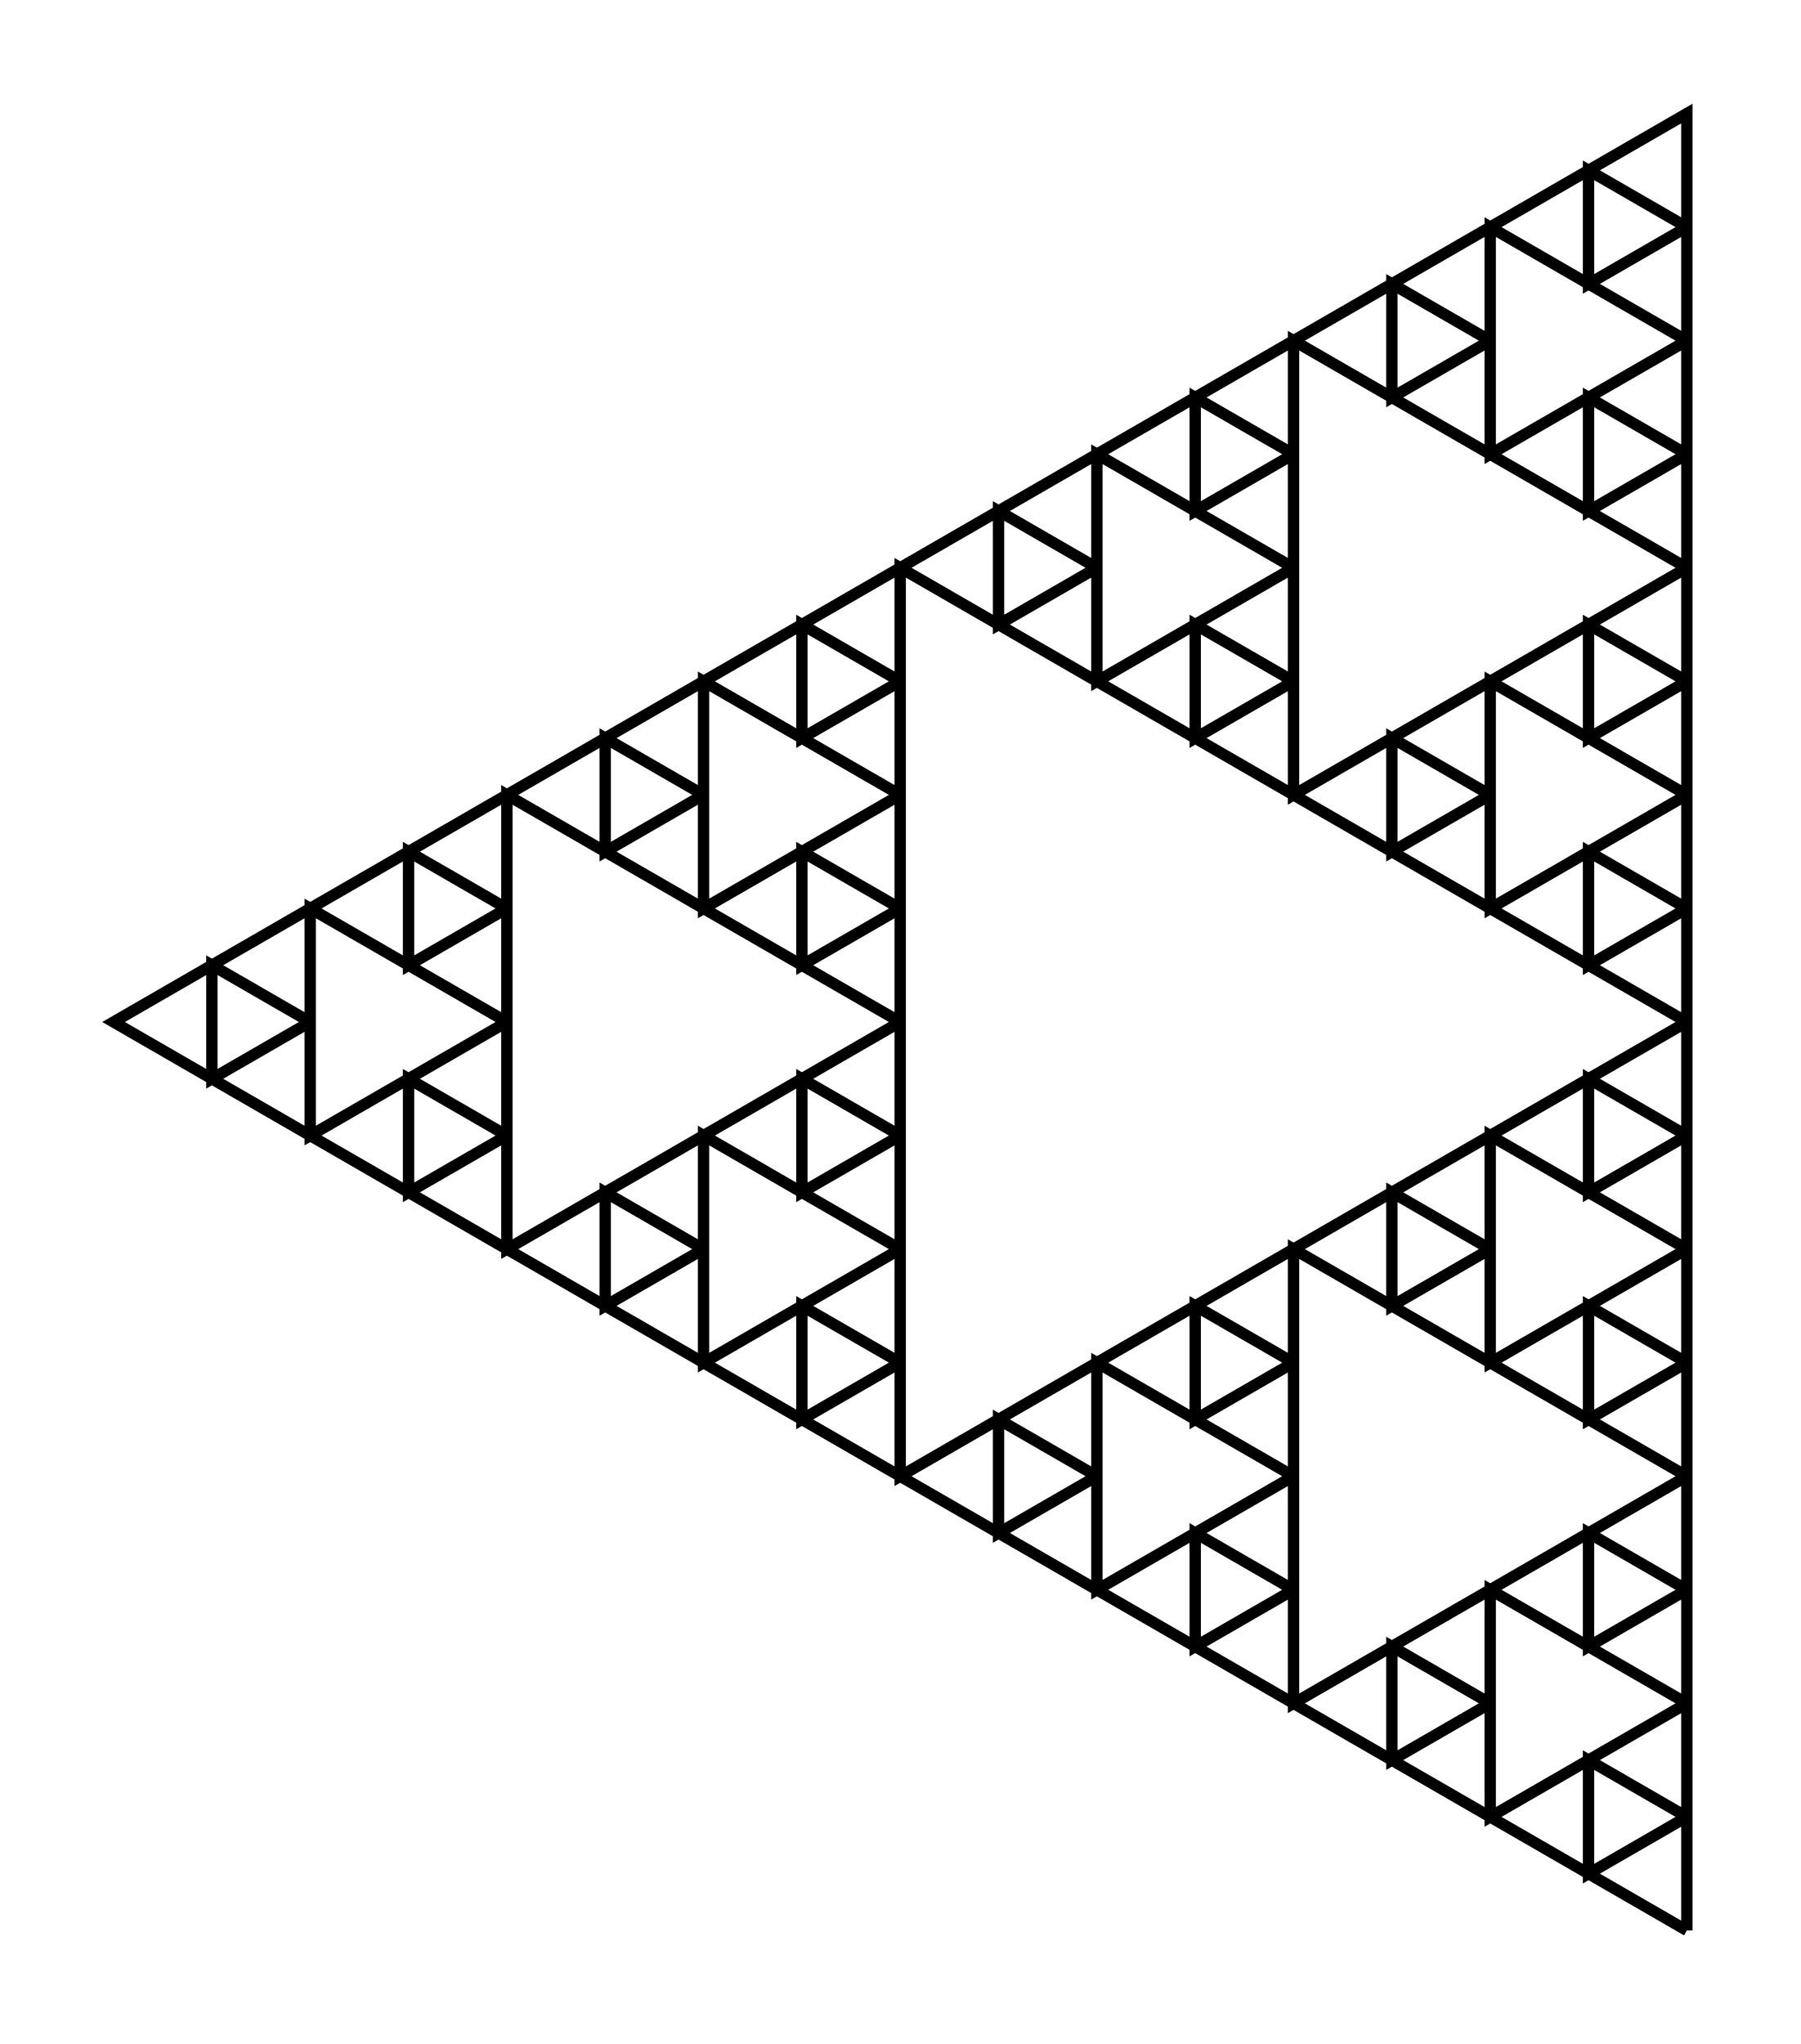
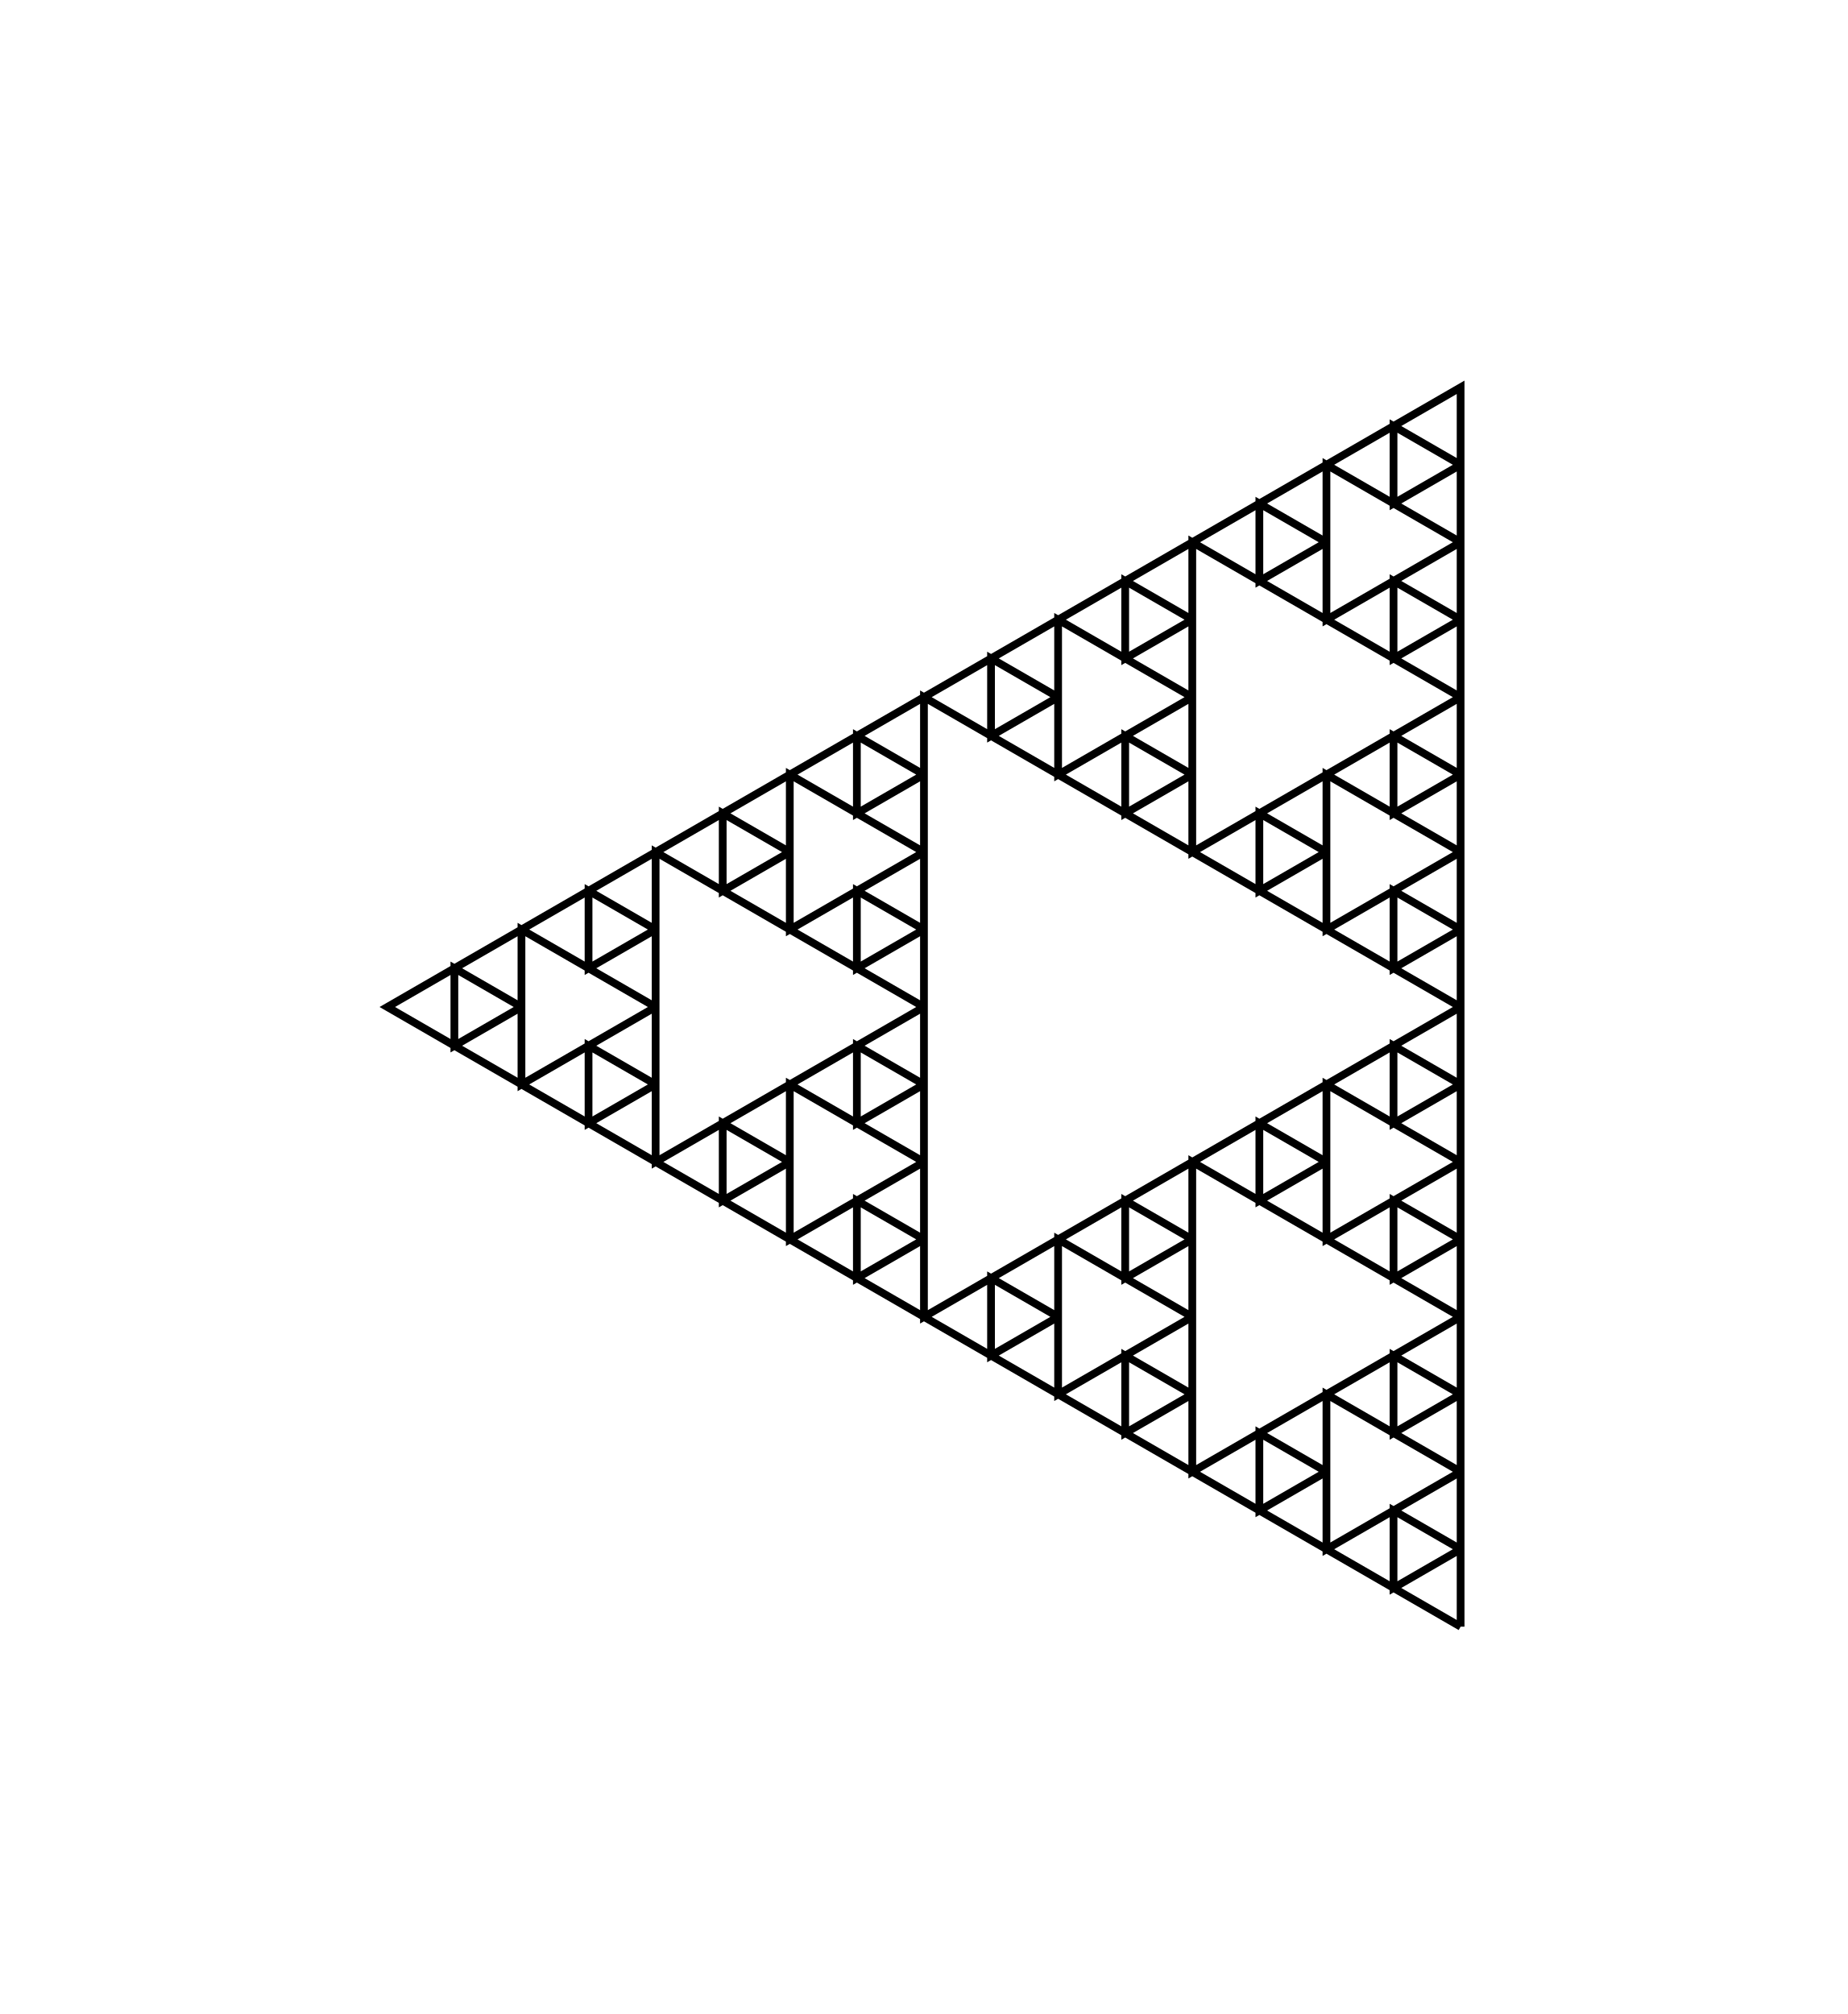
- <svg xmlns="http://www.w3.org/2000/svg" viewBox="-148.564 -170.0 158.564 180.0">
+ <svg xmlns="http://www.w3.org/2000/svg" viewBox="-188.564 -210.0 238.564 260.0">
  <path d="M 0 0 L -0 -10 L -8.66 -5 L -8.66 -15 L -0 -10 L -0 -20 L -8.66 -15 L -17.32 -10 L -17.32 -20 L -25.981 -15 L -25.981 -25 L -17.32 -20 L -17.32 -30 L -8.66 -25 L -0 -20 L -0 -30 L -8.66 -25 L -8.66 -35 L -0 -30 L -0 -40 L -8.66 -35 L -17.32 -30 L -25.981 -25 L -34.641 -20 L -34.641 -30 L -43.301 -25 L -43.301 -35 L -34.641 -30 L -34.641 -40 L -43.301 -35 L -51.962 -30 L -51.962 -40 L -60.622 -35 L -60.622 -45 L -51.962 -40 L -51.962 -50 L -43.301 -45 L -34.641 -40 L -34.641 -50 L -43.301 -45 L -43.301 -55 L -34.641 -50 L -34.641 -60 L -25.981 -55 L -17.32 -50 L -8.66 -45 L -0 -40 L -0 -50 L -8.66 -45 L -8.66 -55 L -0 -50 L -0 -60 L -8.66 -55 L -17.32 -50 L -17.32 -60 L -25.981 -55 L -25.981 -65 L -17.32 -60 L -17.32 -70 L -8.66 -65 L -0 -60 L -0 -70 L -8.66 -65 L -8.66 -75 L -0 -70 L -0 -80 L -8.66 -75 L -17.32 -70 L -25.981 -65 L -34.641 -60 L -43.301 -55 L -51.962 -50 L -60.622 -45 L -69.282 -40 L -69.282 -50 L -77.942 -45 L -77.942 -55 L -69.282 -50 L -69.282 -60 L -77.942 -55 L -86.603 -50 L -86.603 -60 L -95.263 -55 L -95.263 -65 L -86.603 -60 L -86.603 -70 L -77.942 -65 L -69.282 -60 L -69.282 -70 L -77.942 -65 L -77.942 -75 L -69.282 -70 L -69.282 -80 L -77.942 -75 L -86.603 -70 L -95.263 -65 L -103.923 -60 L -103.923 -70 L -112.583 -65 L -112.583 -75 L -103.923 -70 L -103.923 -80 L -112.583 -75 L -121.244 -70 L -121.244 -80 L -129.904 -75 L -129.904 -85 L -121.244 -80 L -121.244 -90 L -112.583 -85 L -103.923 -80 L -103.923 -90 L -112.583 -85 L -112.583 -95 L -103.923 -90 L -103.923 -100 L -95.263 -95 L -86.603 -90 L -77.942 -85 L -69.282 -80 L -69.282 -90 L -77.942 -85 L -77.942 -95 L -69.282 -90 L -69.282 -100 L -77.942 -95 L -86.603 -90 L -86.603 -100 L -95.263 -95 L -95.263 -105 L -86.603 -100 L -86.603 -110 L -77.942 -105 L -69.282 -100 L -69.282 -110 L -77.942 -105 L -77.942 -115 L -69.282 -110 L -69.282 -120 L -60.622 -115 L -51.962 -110 L -43.301 -105 L -34.641 -100 L -25.981 -95 L -17.32 -90 L -8.66 -85 L -0 -80 L -0 -90 L -8.66 -85 L -8.66 -95 L -0 -90 L -0 -100 L -8.66 -95 L -17.32 -90 L -17.32 -100 L -25.981 -95 L -25.981 -105 L -17.32 -100 L -17.32 -110 L -8.66 -105 L -0 -100 L -0 -110 L -8.66 -105 L -8.66 -115 L -0 -110 L -0 -120 L -8.66 -115 L -17.32 -110 L -25.981 -105 L -34.641 -100 L -34.641 -110 L -43.301 -105 L -43.301 -115 L -34.641 -110 L -34.641 -120 L -43.301 -115 L -51.962 -110 L -51.962 -120 L -60.622 -115 L -60.622 -125 L -51.962 -120 L -51.962 -130 L -43.301 -125 L -34.641 -120 L -34.641 -130 L -43.301 -125 L -43.301 -135 L -34.641 -130 L -34.641 -140 L -25.981 -135 L -17.32 -130 L -8.66 -125 L -0 -120 L -0 -130 L -8.66 -125 L -8.66 -135 L -0 -130 L -0 -140 L -8.66 -135 L -17.32 -130 L -17.32 -140 L -25.981 -135 L -25.981 -145 L -17.32 -140 L -17.32 -150 L -8.66 -145 L -0 -140 L -0 -150 L -8.66 -145 L -8.66 -155 L -0 -150 L -0 -160 L -8.66 -155 L -17.32 -150 L -25.981 -145 L -34.641 -140 L -43.301 -135 L -51.962 -130 L -60.622 -125 L -69.282 -120 L -77.942 -115 L -86.603 -110 L -95.263 -105 L -103.923 -100 L -112.583 -95 L -121.244 -90 L -129.904 -85 L -138.564 -80 L -129.904 -75 L -121.244 -70 L -112.583 -65 L -103.923 -60 L -95.263 -55 L -86.603 -50 L -77.942 -45 L -69.282 -40 L -60.622 -35 L -51.962 -30 L -43.301 -25 L -34.641 -20 L -25.981 -15 L -17.32 -10 L -8.66 -5 L -0 -0" stroke-width="1" stroke="black" fill="none" />
</svg>
